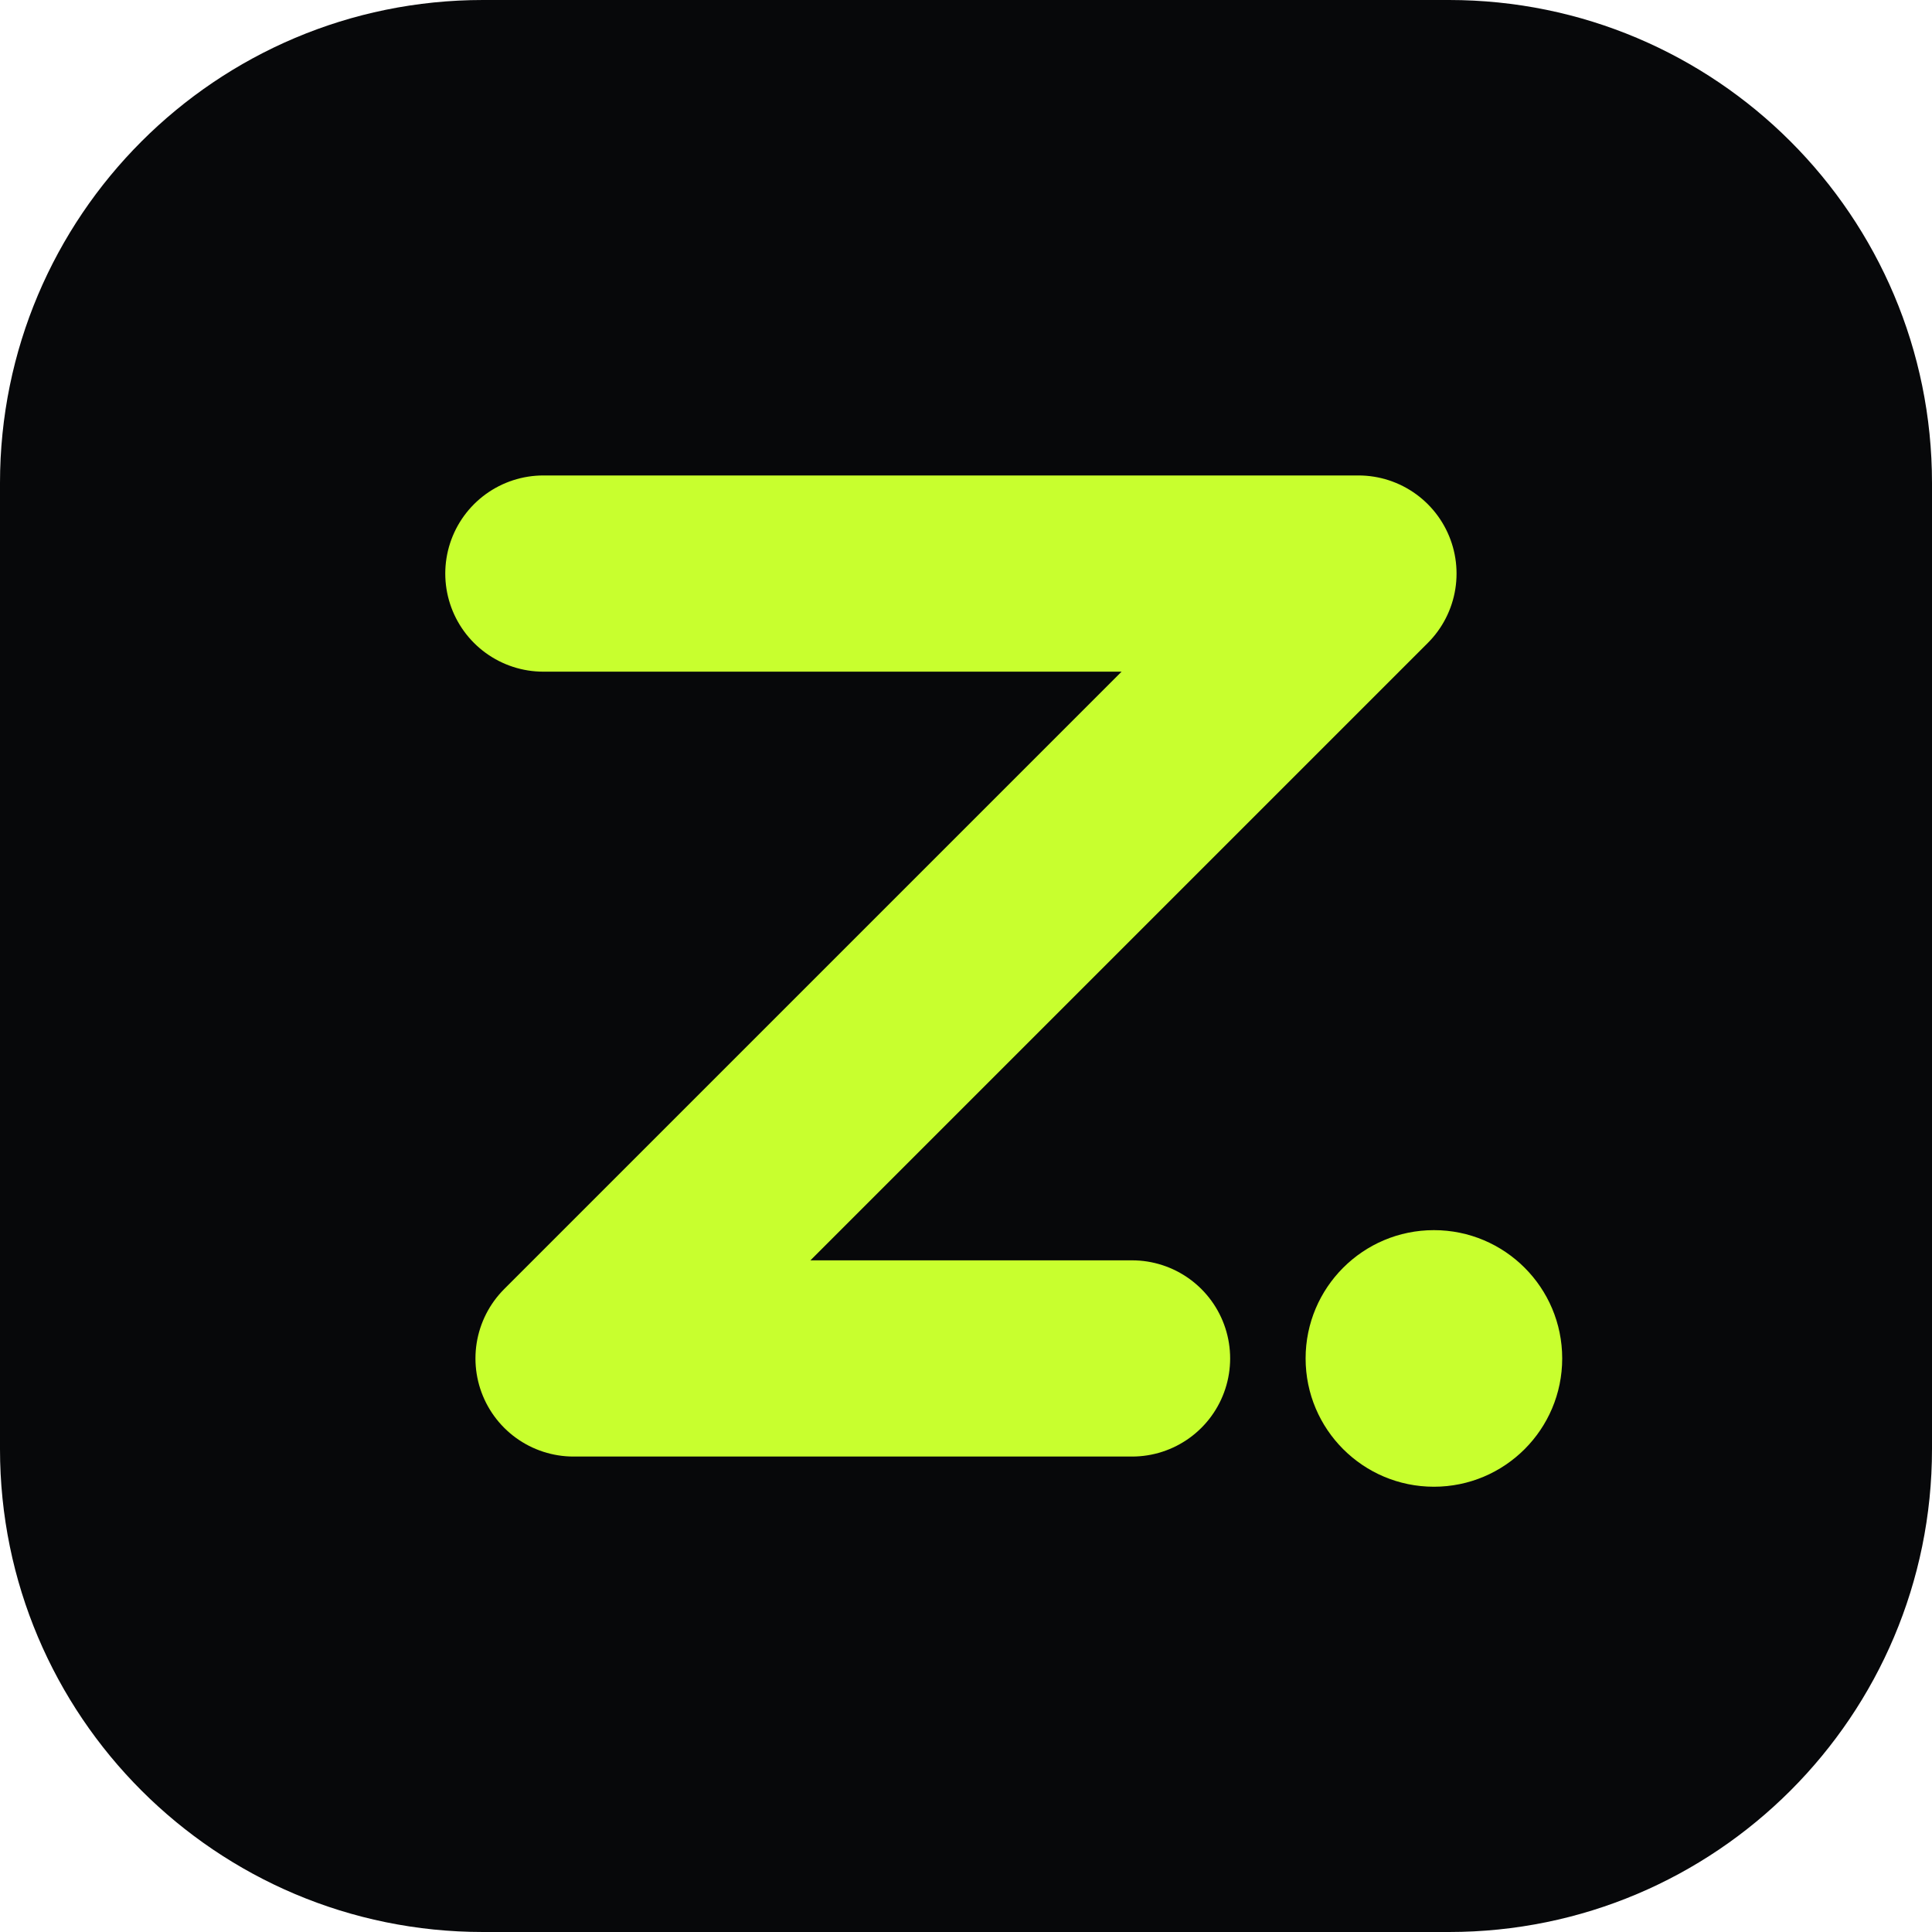
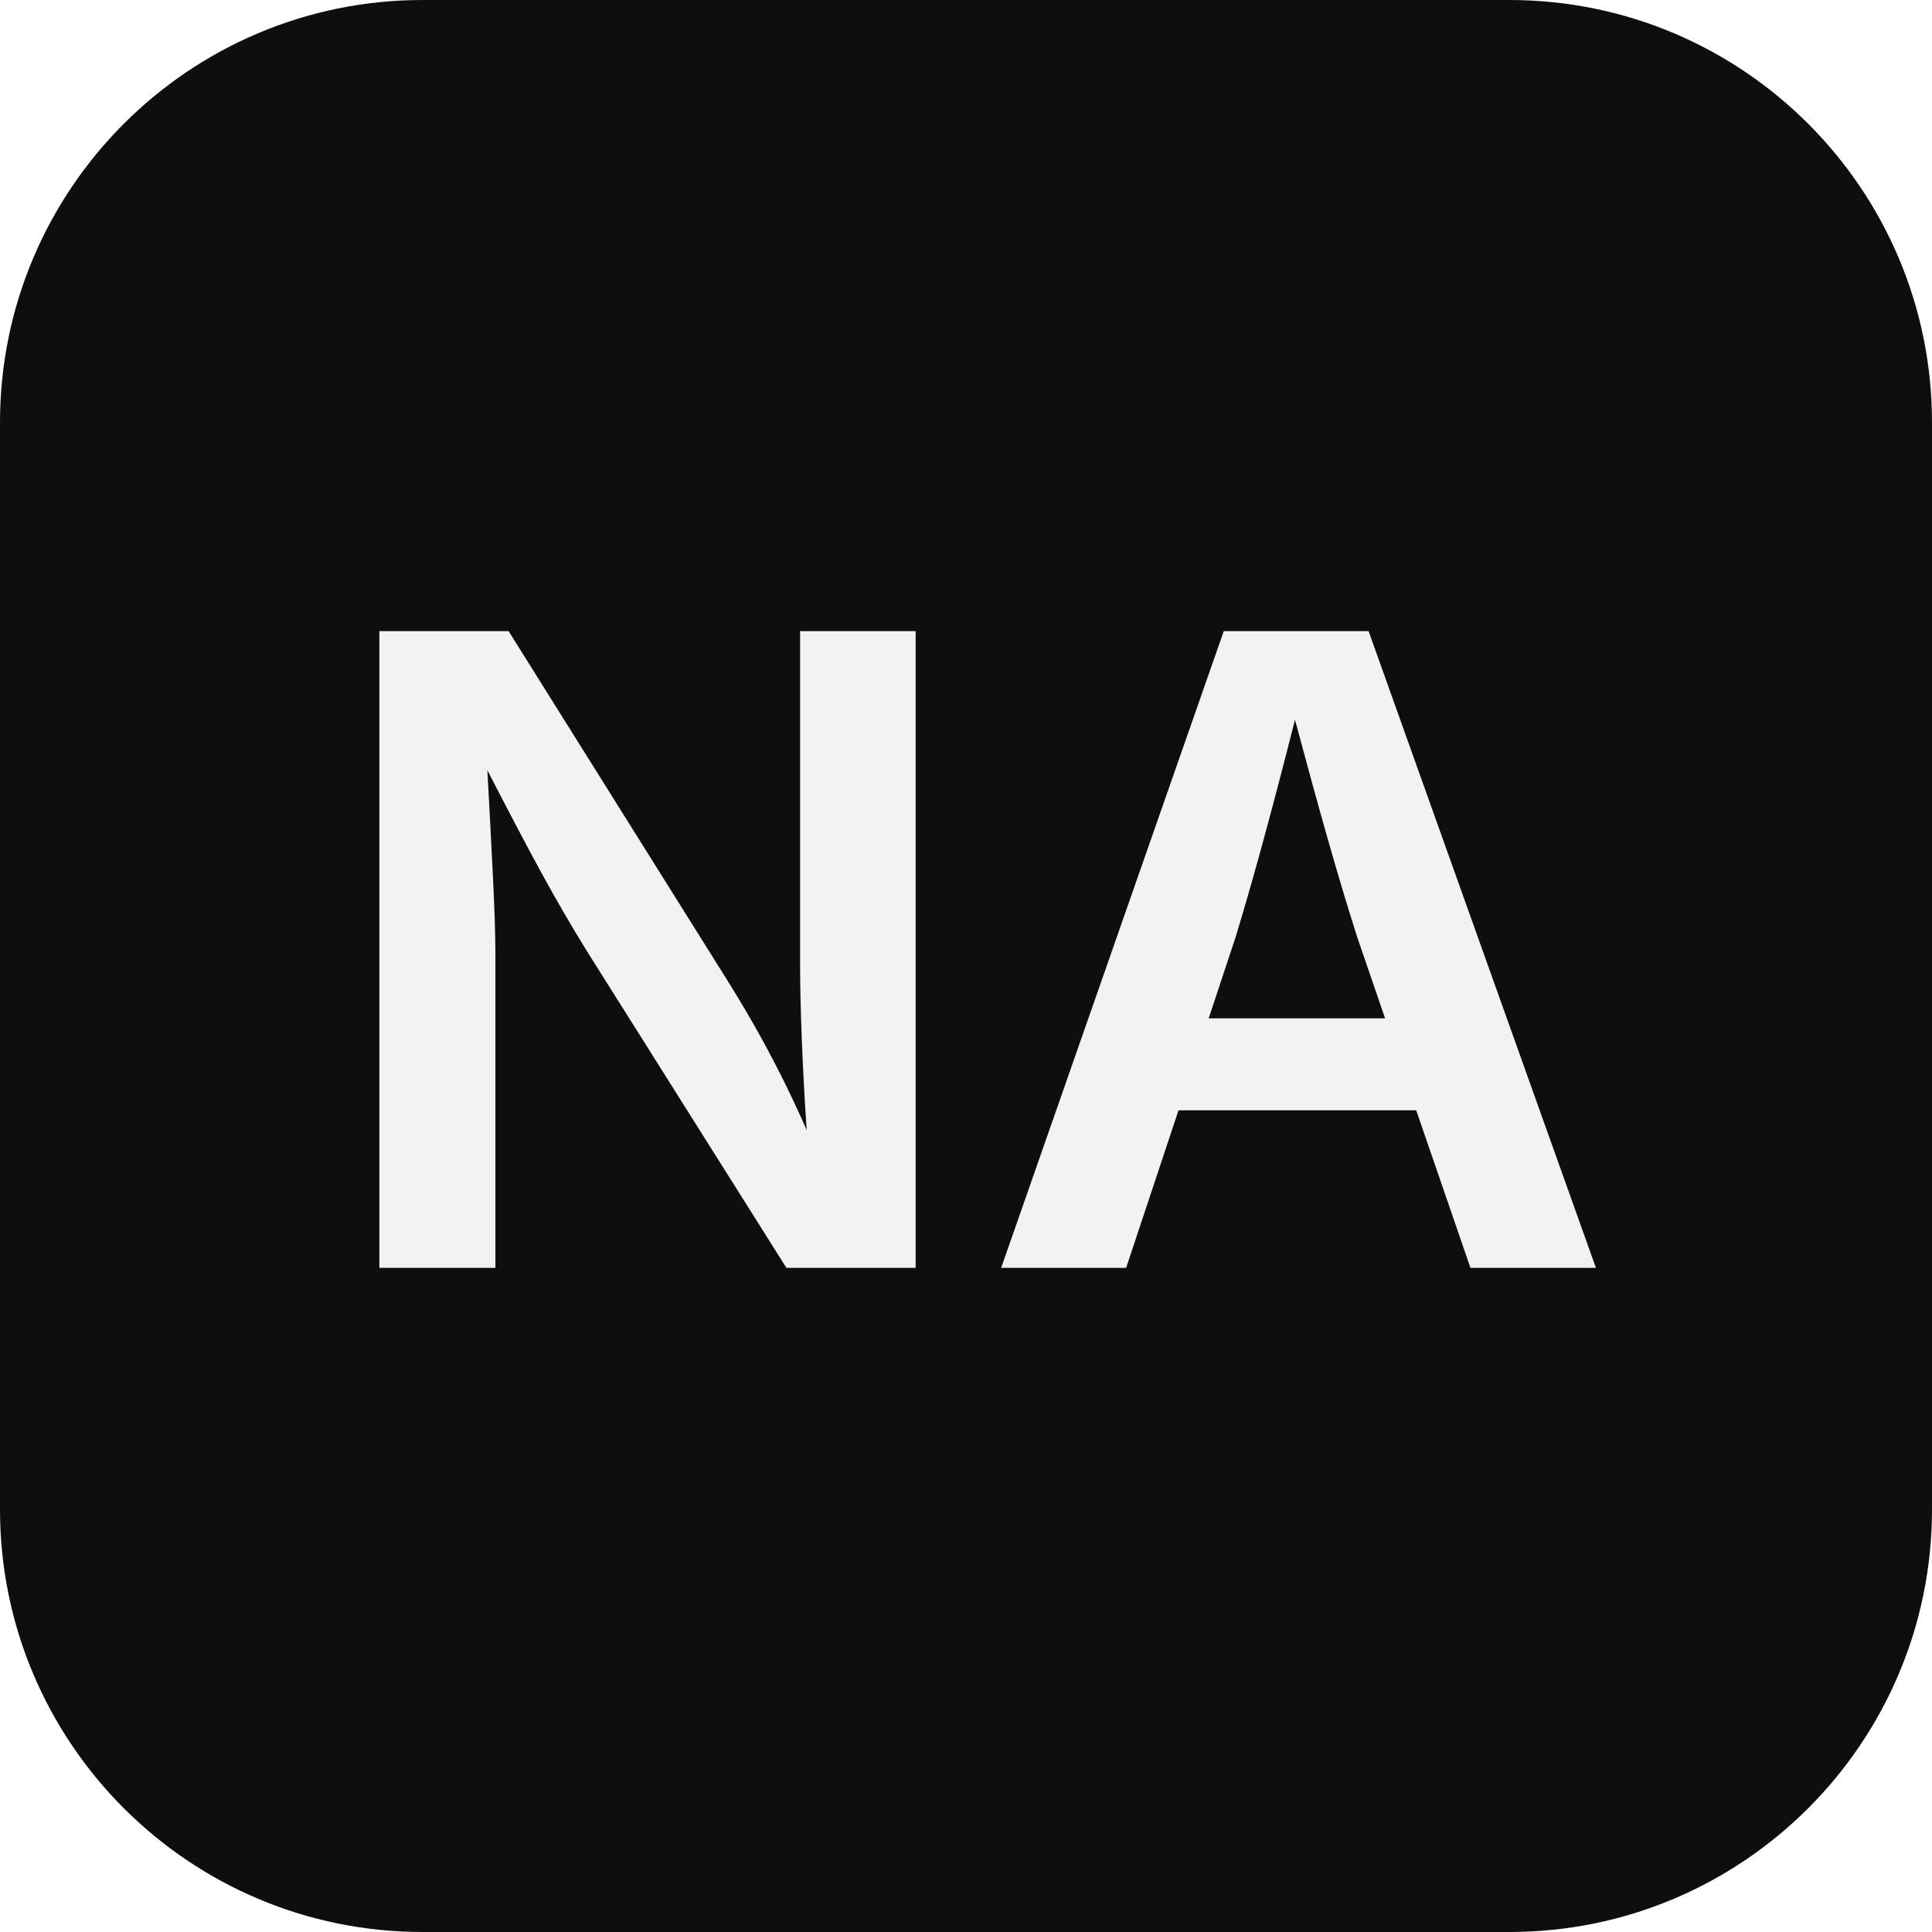
- <svg xmlns="http://www.w3.org/2000/svg" viewBox="0 0 64 64" role="img" aria-label="SpaceZ">
-   <rect width="64" height="64" rx="16" fill="#07080A" />
-   <path d="M18 19H45L19 45H37.5" fill="none" stroke="#C8FF2E" stroke-width="6.5" stroke-linecap="round" stroke-linejoin="round" />
-   <circle cx="47.5" cy="45" r="4.25" fill="#C8FF2E" />
+ <svg xmlns="http://www.w3.org/2000/svg" viewBox="0 0 64 64">
+   <rect width="64" height="64" rx="14" fill="#0e0e0f" />
+   <text x="32" y="42" text-anchor="middle" font-family="Segoe UI, Inter, Arial, sans-serif" font-weight="600" font-size="29" fill="#f2f2f4">NA</text>
</svg>
